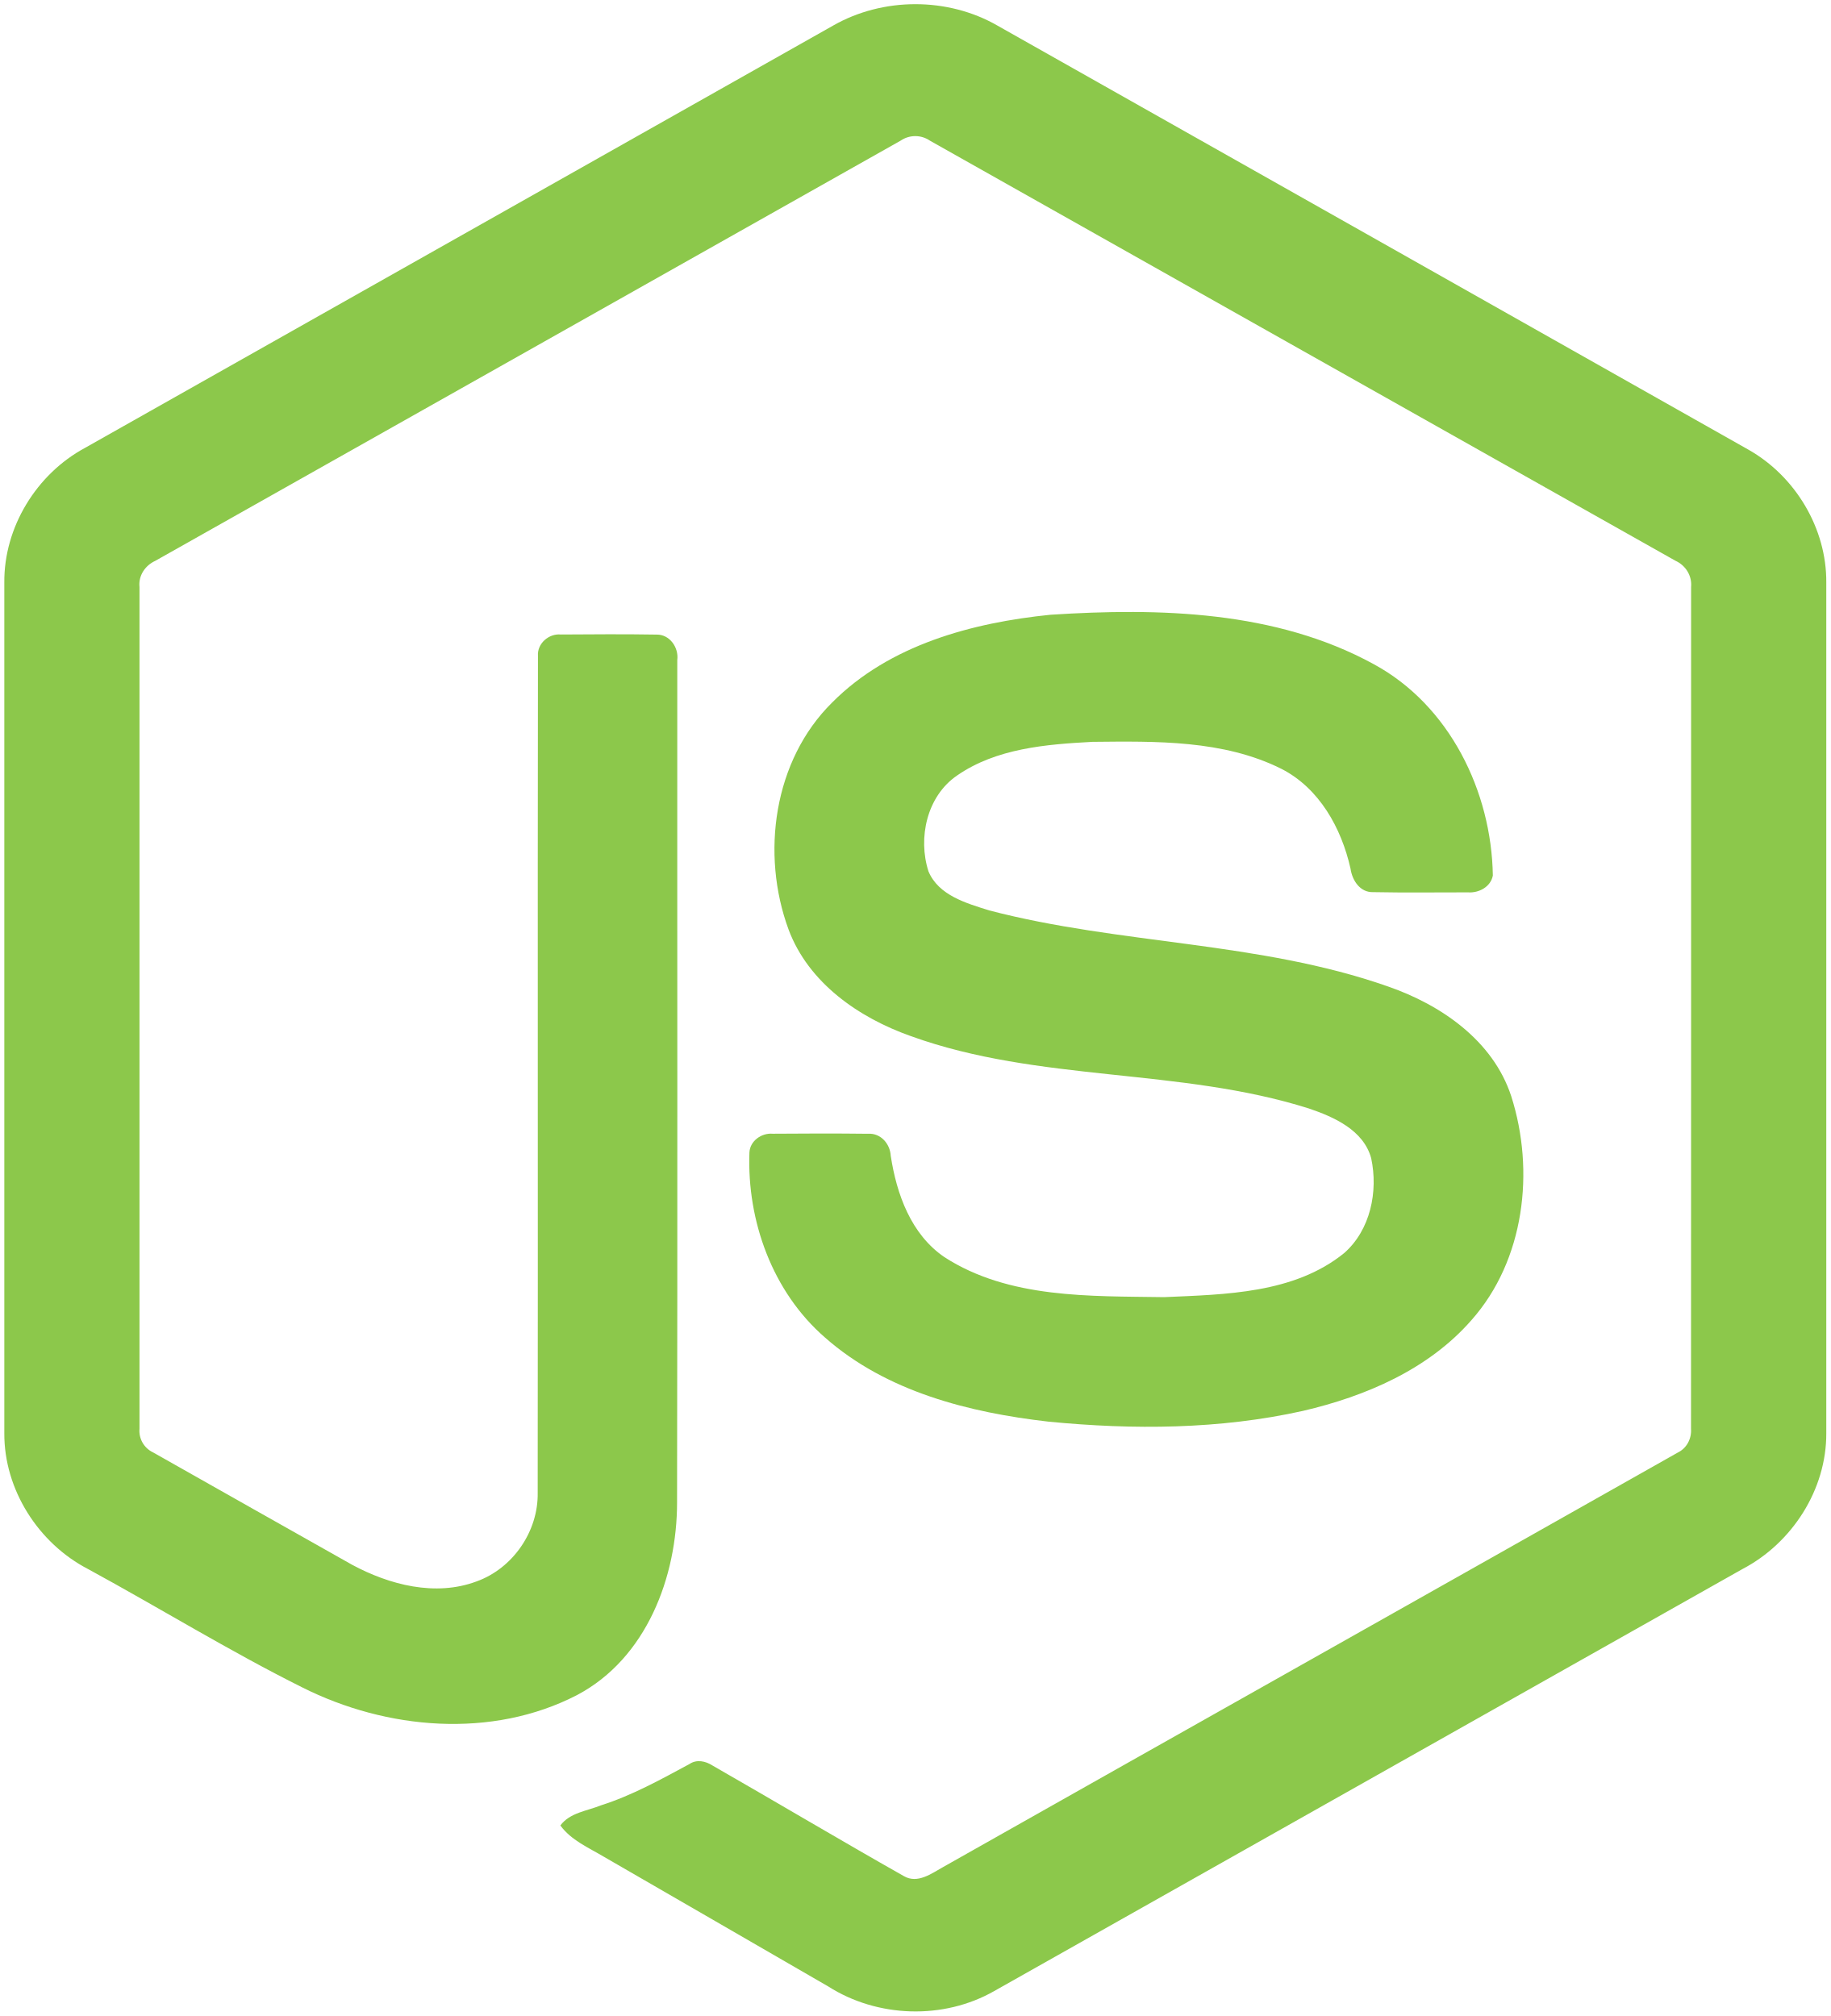
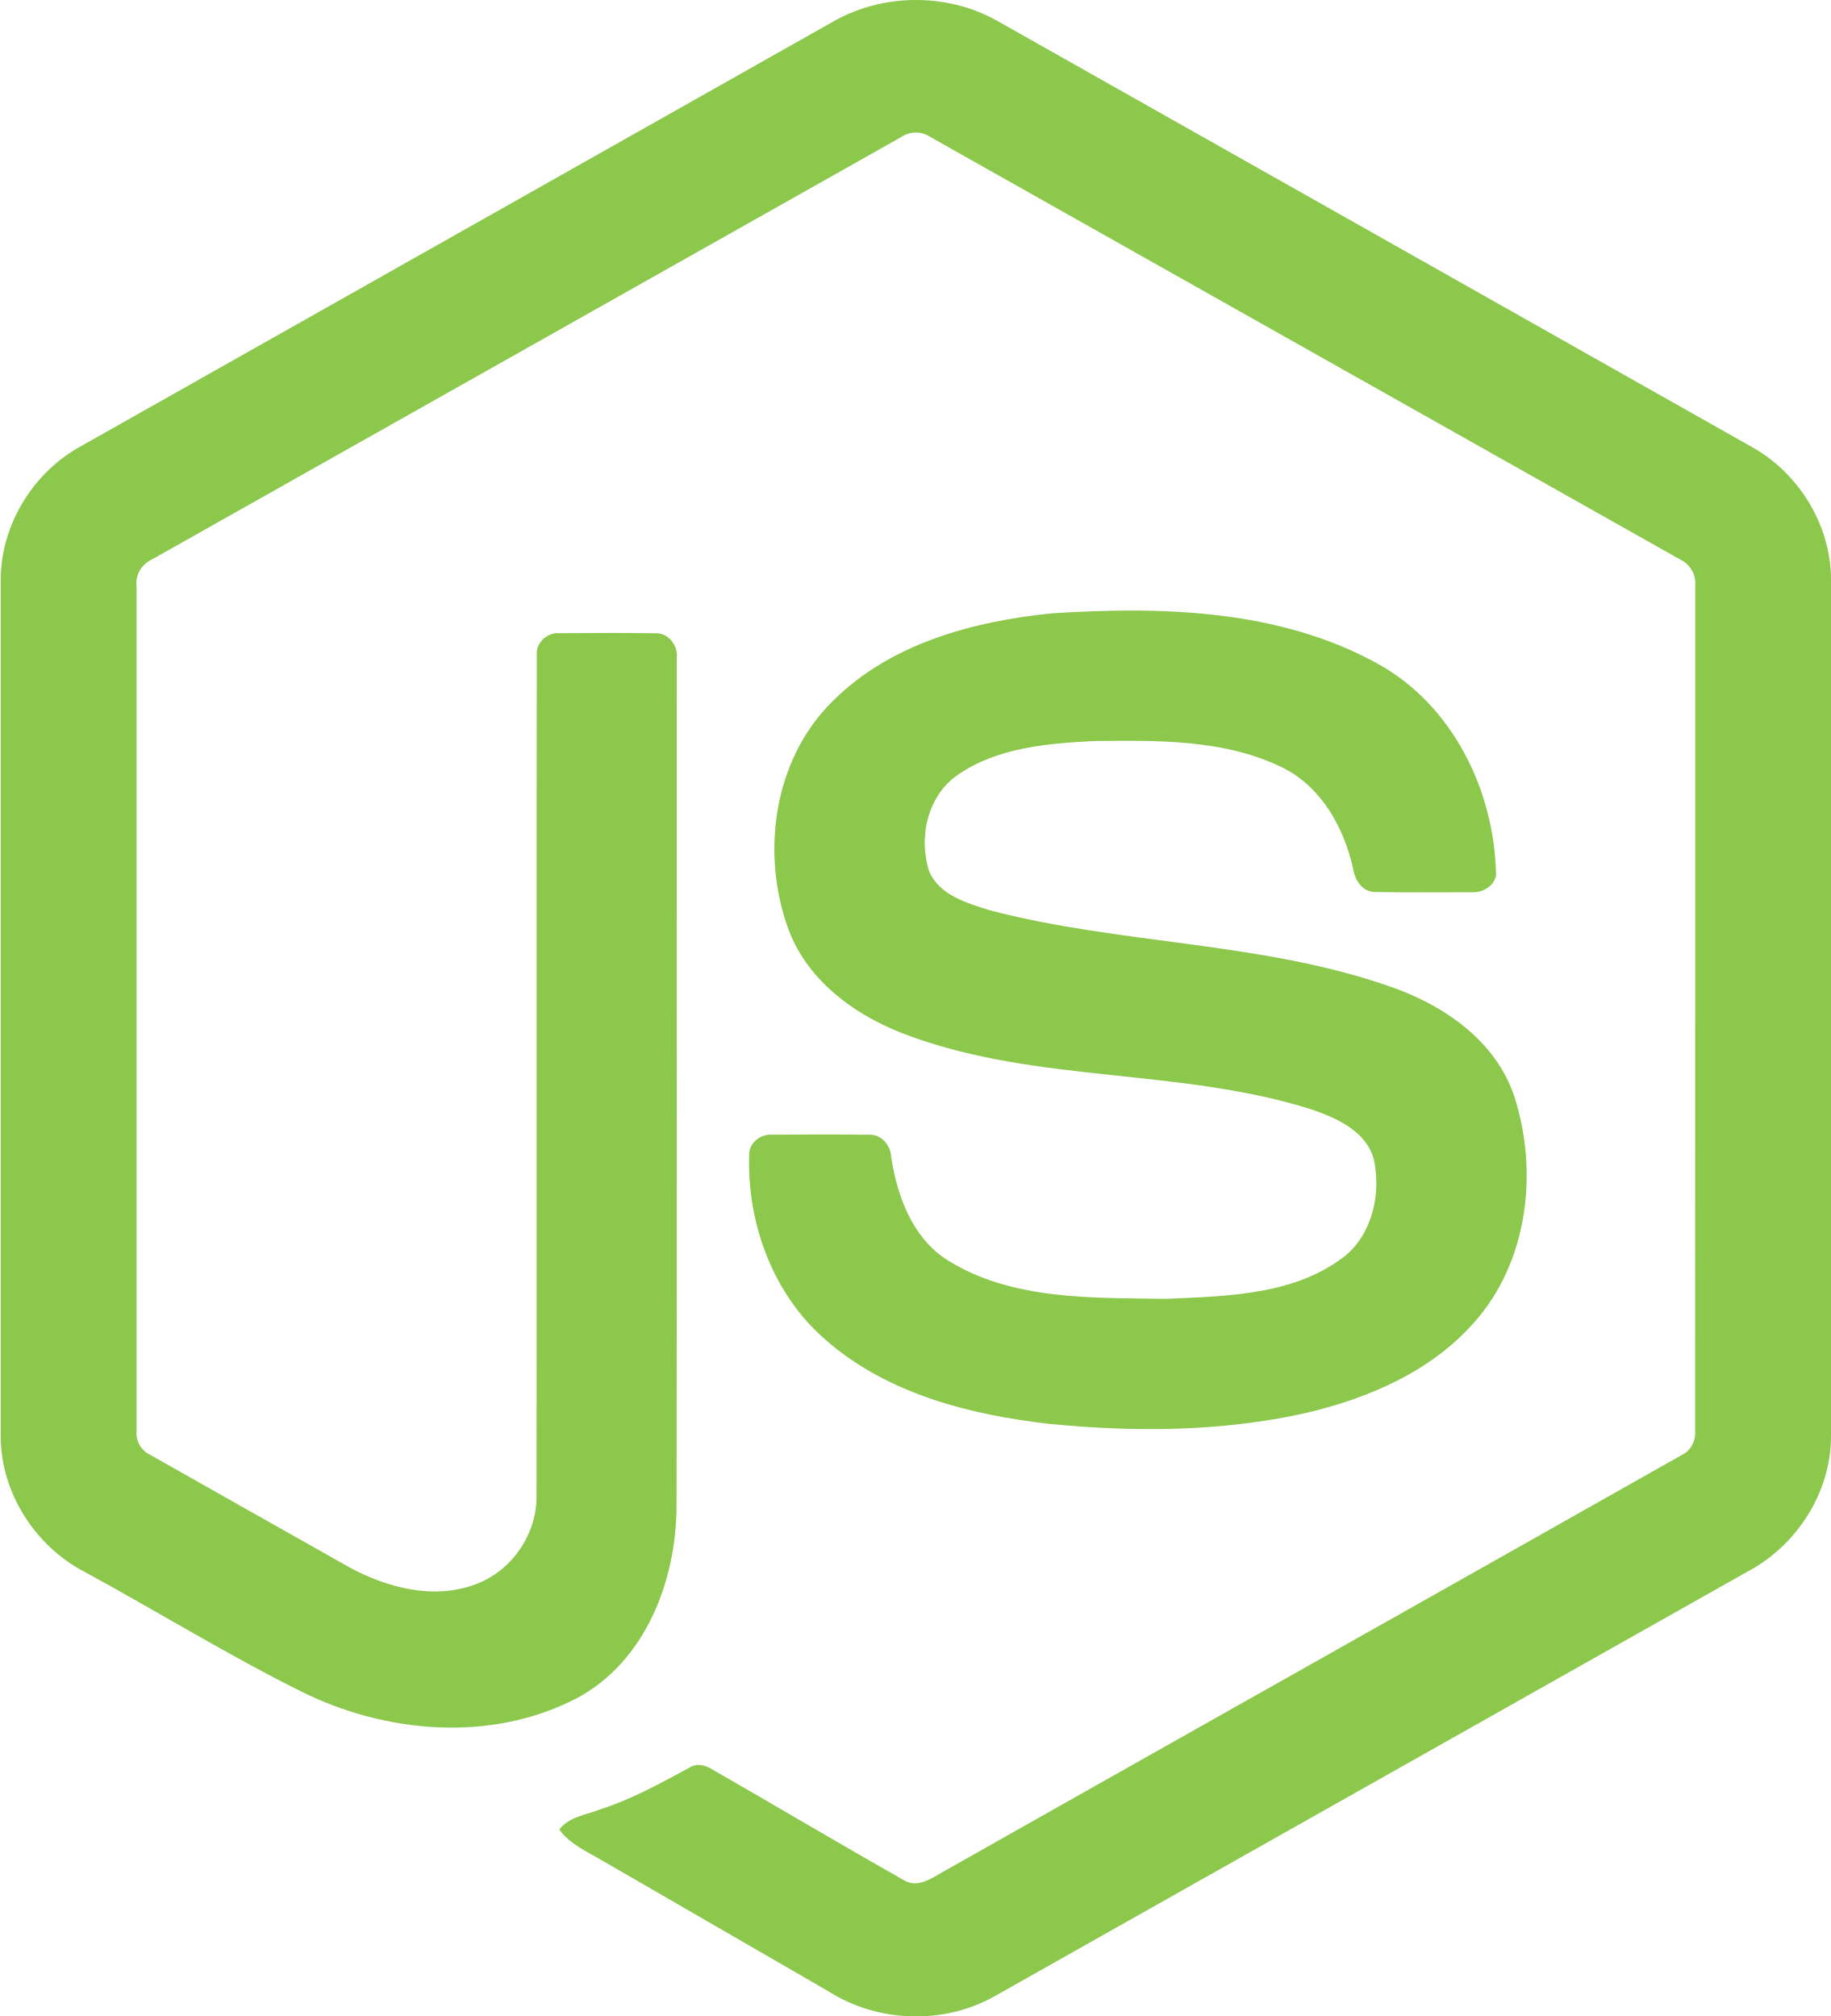
- <svg xmlns="http://www.w3.org/2000/svg" width="2270" height="2500" viewBox="0 0 256 282" preserveAspectRatio="xMinYMin meet">
-   <g fill="#8CC84B">
-     <path d="M116.504 3.58c6.962-3.985 16.03-4.003 22.986 0 34.995 19.774 70.001 39.517 104.99 59.303 6.581 3.707 10.983 11.031 10.916 18.614v118.968c.049 7.897-4.788 15.396-11.731 19.019-34.88 19.665-69.742 39.354-104.616 59.019-7.106 4.063-16.356 3.75-23.24-.646-10.457-6.062-20.932-12.094-31.39-18.15-2.137-1.274-4.546-2.288-6.055-4.36 1.334-1.798 3.719-2.022 5.657-2.807 4.365-1.388 8.374-3.616 12.384-5.778 1.014-.694 2.252-.428 3.224.193 8.942 5.127 17.805 10.403 26.777 15.481 1.914 1.105 3.852-.362 5.488-1.274 34.228-19.345 68.498-38.617 102.72-57.968 1.268-.61 1.969-1.956 1.866-3.345.024-39.245.006-78.497.012-117.742.145-1.576-.767-3.025-2.192-3.67-34.759-19.575-69.5-39.18-104.253-58.76a3.621 3.621 0 0 0-4.094-.006C91.2 39.257 56.465 58.88 21.712 78.454c-1.42.646-2.373 2.071-2.204 3.653.006 39.245 0 78.497 0 117.748a3.329 3.329 0 0 0 1.89 3.303c9.274 5.259 18.56 10.481 27.84 15.722 5.228 2.814 11.647 4.486 17.407 2.33 5.083-1.823 8.646-7.01 8.549-12.407.048-39.016-.024-78.038.036-117.048-.127-1.732 1.516-3.163 3.2-3 4.456-.03 8.918-.06 13.374.012 1.86-.042 3.14 1.823 2.91 3.568-.018 39.263.048 78.527-.03 117.79.012 10.464-4.287 21.85-13.966 26.97-11.924 6.177-26.662 4.867-38.442-1.056-10.198-5.09-19.93-11.097-29.947-16.55C5.368 215.886.555 208.357.604 200.466V81.497c-.073-7.74 4.504-15.197 11.29-18.85C46.768 42.966 81.636 23.27 116.504 3.58z" />
-     <path d="M146.928 85.99c15.21-.979 31.493-.58 45.18 6.913 10.597 5.742 16.472 17.793 16.659 29.566-.296 1.588-1.956 2.464-3.472 2.355-4.413-.006-8.827.06-13.24-.03-1.872.072-2.96-1.654-3.195-3.309-1.268-5.633-4.34-11.212-9.642-13.929-8.139-4.075-17.576-3.87-26.451-3.785-6.479.344-13.446.905-18.935 4.715-4.214 2.886-5.494 8.712-3.99 13.404 1.418 3.369 5.307 4.456 8.489 5.458 18.33 4.794 37.754 4.317 55.734 10.626 7.444 2.572 14.726 7.572 17.274 15.366 3.333 10.446 1.872 22.932-5.56 31.318-6.027 6.901-14.805 10.657-23.56 12.697-11.647 2.597-23.734 2.663-35.562 1.51-11.122-1.268-22.696-4.19-31.282-11.768-7.342-6.375-10.928-16.308-10.572-25.895.085-1.619 1.697-2.748 3.248-2.615 4.444-.036 8.888-.048 13.332.006 1.775-.127 3.091 1.407 3.182 3.08.82 5.367 2.837 11 7.517 14.182 9.032 5.827 20.365 5.428 30.707 5.591 8.568-.38 18.186-.495 25.178-6.158 3.689-3.23 4.782-8.634 3.785-13.283-1.08-3.925-5.186-5.754-8.712-6.95-18.095-5.724-37.736-3.647-55.656-10.12-7.275-2.571-14.31-7.432-17.105-14.906-3.9-10.578-2.113-23.662 6.098-31.765 8.006-8.06 19.563-11.164 30.551-12.275z" />
+ <svg xmlns="http://www.w3.org/2000/svg" clip-rule="evenodd" fill-rule="evenodd" stroke-linejoin="round" stroke-miterlimit="1.414" viewBox="0 0 2270 2500">
+   <g fill="#8cc84b" fill-rule="nonzero">
+     <path d="m1033.07 26.677c62.002-35.489 142.758-35.649 204.706 0 311.654 176.101 623.406 351.925 935.006 528.133 58.608 33.013 97.811 98.238 97.214 165.77v1059.49c.437 70.328-42.64 137.112-104.472 169.377-310.63 175.13-621.099 350.474-931.675 525.604-63.284 36.183-145.661 33.396-206.968-5.754-93.127-53.986-186.413-107.705-279.549-161.637-19.031-11.346-40.485-20.377-53.924-38.829 11.88-16.012 33.121-18.007 50.38-24.998 38.873-12.361 74.576-32.203 110.287-51.457 9.031-6.181 20.056-3.812 28.712 1.719 79.635 45.659 158.566 92.645 238.467 137.868 17.046 9.841 34.305-3.224 48.875-11.346 304.823-172.28 610.02-343.91 914.79-516.243 11.292-5.433 17.535-17.42 16.618-29.79.213-349.503.053-699.068.107-1048.57 1.291-14.035-6.831-26.939-19.522-32.684-309.552-174.328-618.943-348.924-928.442-523.297-10.952-7.529-25.486-7.55-36.46-.053-309.499 174.426-618.837 349.182-928.335 523.502-12.647 5.753-21.134 18.443-19.629 32.532.054 349.503 0 699.068 0 1048.62-1.096 12.333 5.644 24.112 16.832 29.415 82.591 46.835 165.289 93.34 247.934 140.015 46.559 25.061 103.724 39.951 155.021 20.75 45.267-16.235 76.998-62.429 76.134-110.492.428-347.464-.213-694.981.321-1042.39-1.131-15.425 13.501-28.169 28.498-26.717 39.684-.267 79.421-.534 119.104.107 16.565-.374 27.964 16.235 25.916 31.775-.16 349.664.427 699.336-.267 1049 .107 93.189-38.179 194.589-124.377 240.186-106.191 55.01-237.443 43.344-342.351-9.405-90.82-45.33-177.49-98.826-266.698-147.388-61.993-32.088-104.856-99.138-104.419-169.413v-1059.5c-.65-68.93 40.111-135.34 100.545-167.872 310.576-175.272 621.099-350.678 931.621-526.031z" />
+     <path d="m1304.01 760.593c135.456-8.719 280.467-5.165 402.358 61.565 94.374 51.136 146.695 158.458 148.36 263.305-2.636 14.142-17.42 21.943-30.921 20.973-39.3-.054-78.61.534-117.911-.268-16.671.642-26.36-14.73-28.453-29.468-11.293-50.166-38.651-99.851-85.869-124.047-72.483-36.291-156.526-34.465-235.563-33.708-57.7 3.063-119.746 8.059-168.629 41.99-37.529 25.702-48.928 77.586-35.534 119.371 12.628 30.004 47.263 39.684 75.6 48.607 163.241 42.694 336.225 38.446 496.349 94.632 66.294 22.905 131.145 67.434 153.836 136.845 29.683 93.028 16.672 204.224-49.515 278.907-53.675 61.458-131.849 94.908-209.818 113.075-103.724 23.129-211.367 23.716-316.703 13.448-99.049-11.292-202.123-37.315-278.587-104.802-65.385-56.773-97.321-145.233-94.151-230.612.757-14.418 15.113-24.473 28.926-23.288 39.577-.321 79.153-.428 118.73.053 15.808-1.131 27.528 12.53 28.338 27.429 7.303 47.797 25.265 97.963 66.944 126.301 80.436 51.893 181.364 48.34 273.466 49.791 76.304-3.384 161.959-4.408 224.227-54.841 32.853-28.765 42.587-76.891 33.708-118.294-9.618-34.955-46.185-51.243-77.586-61.894-161.148-50.976-336.064-32.479-495.654-90.126-64.789-22.896-127.44-66.186-152.331-132.747-34.732-94.205-18.818-210.726 54.306-282.889 71.299-71.78 174.222-99.423 272.077-109.317z" />
  </g>
</svg>
